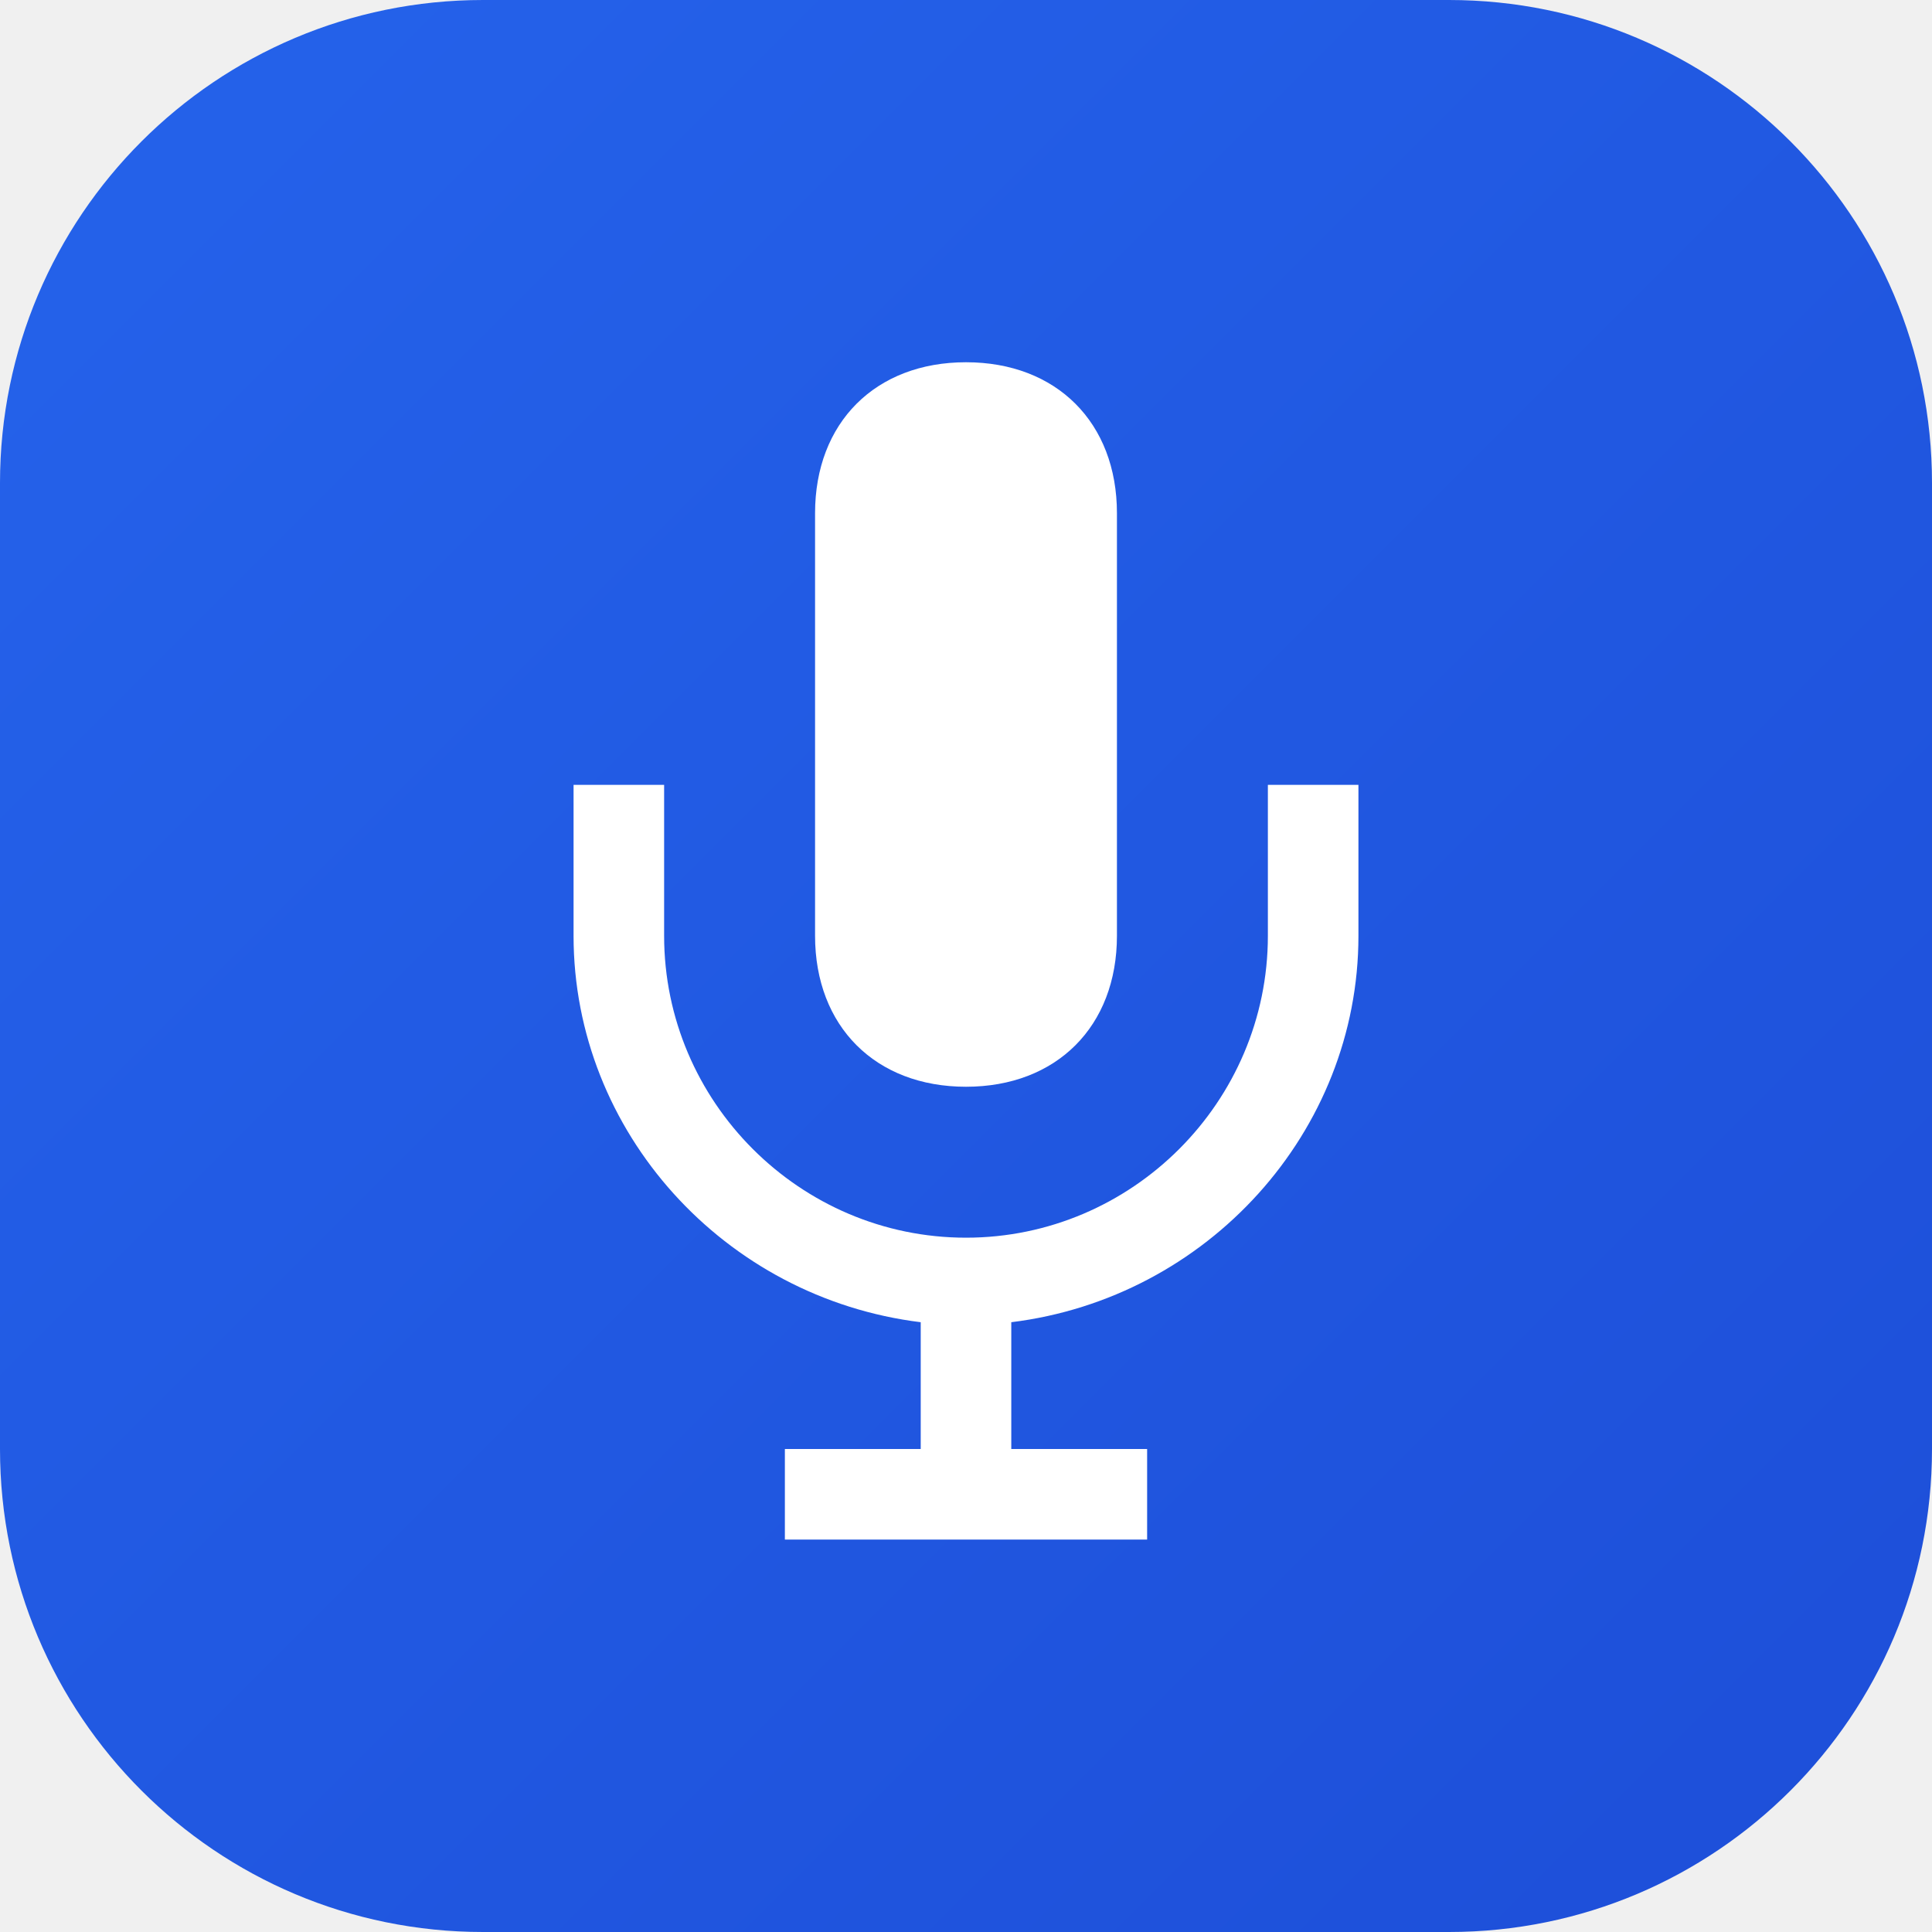
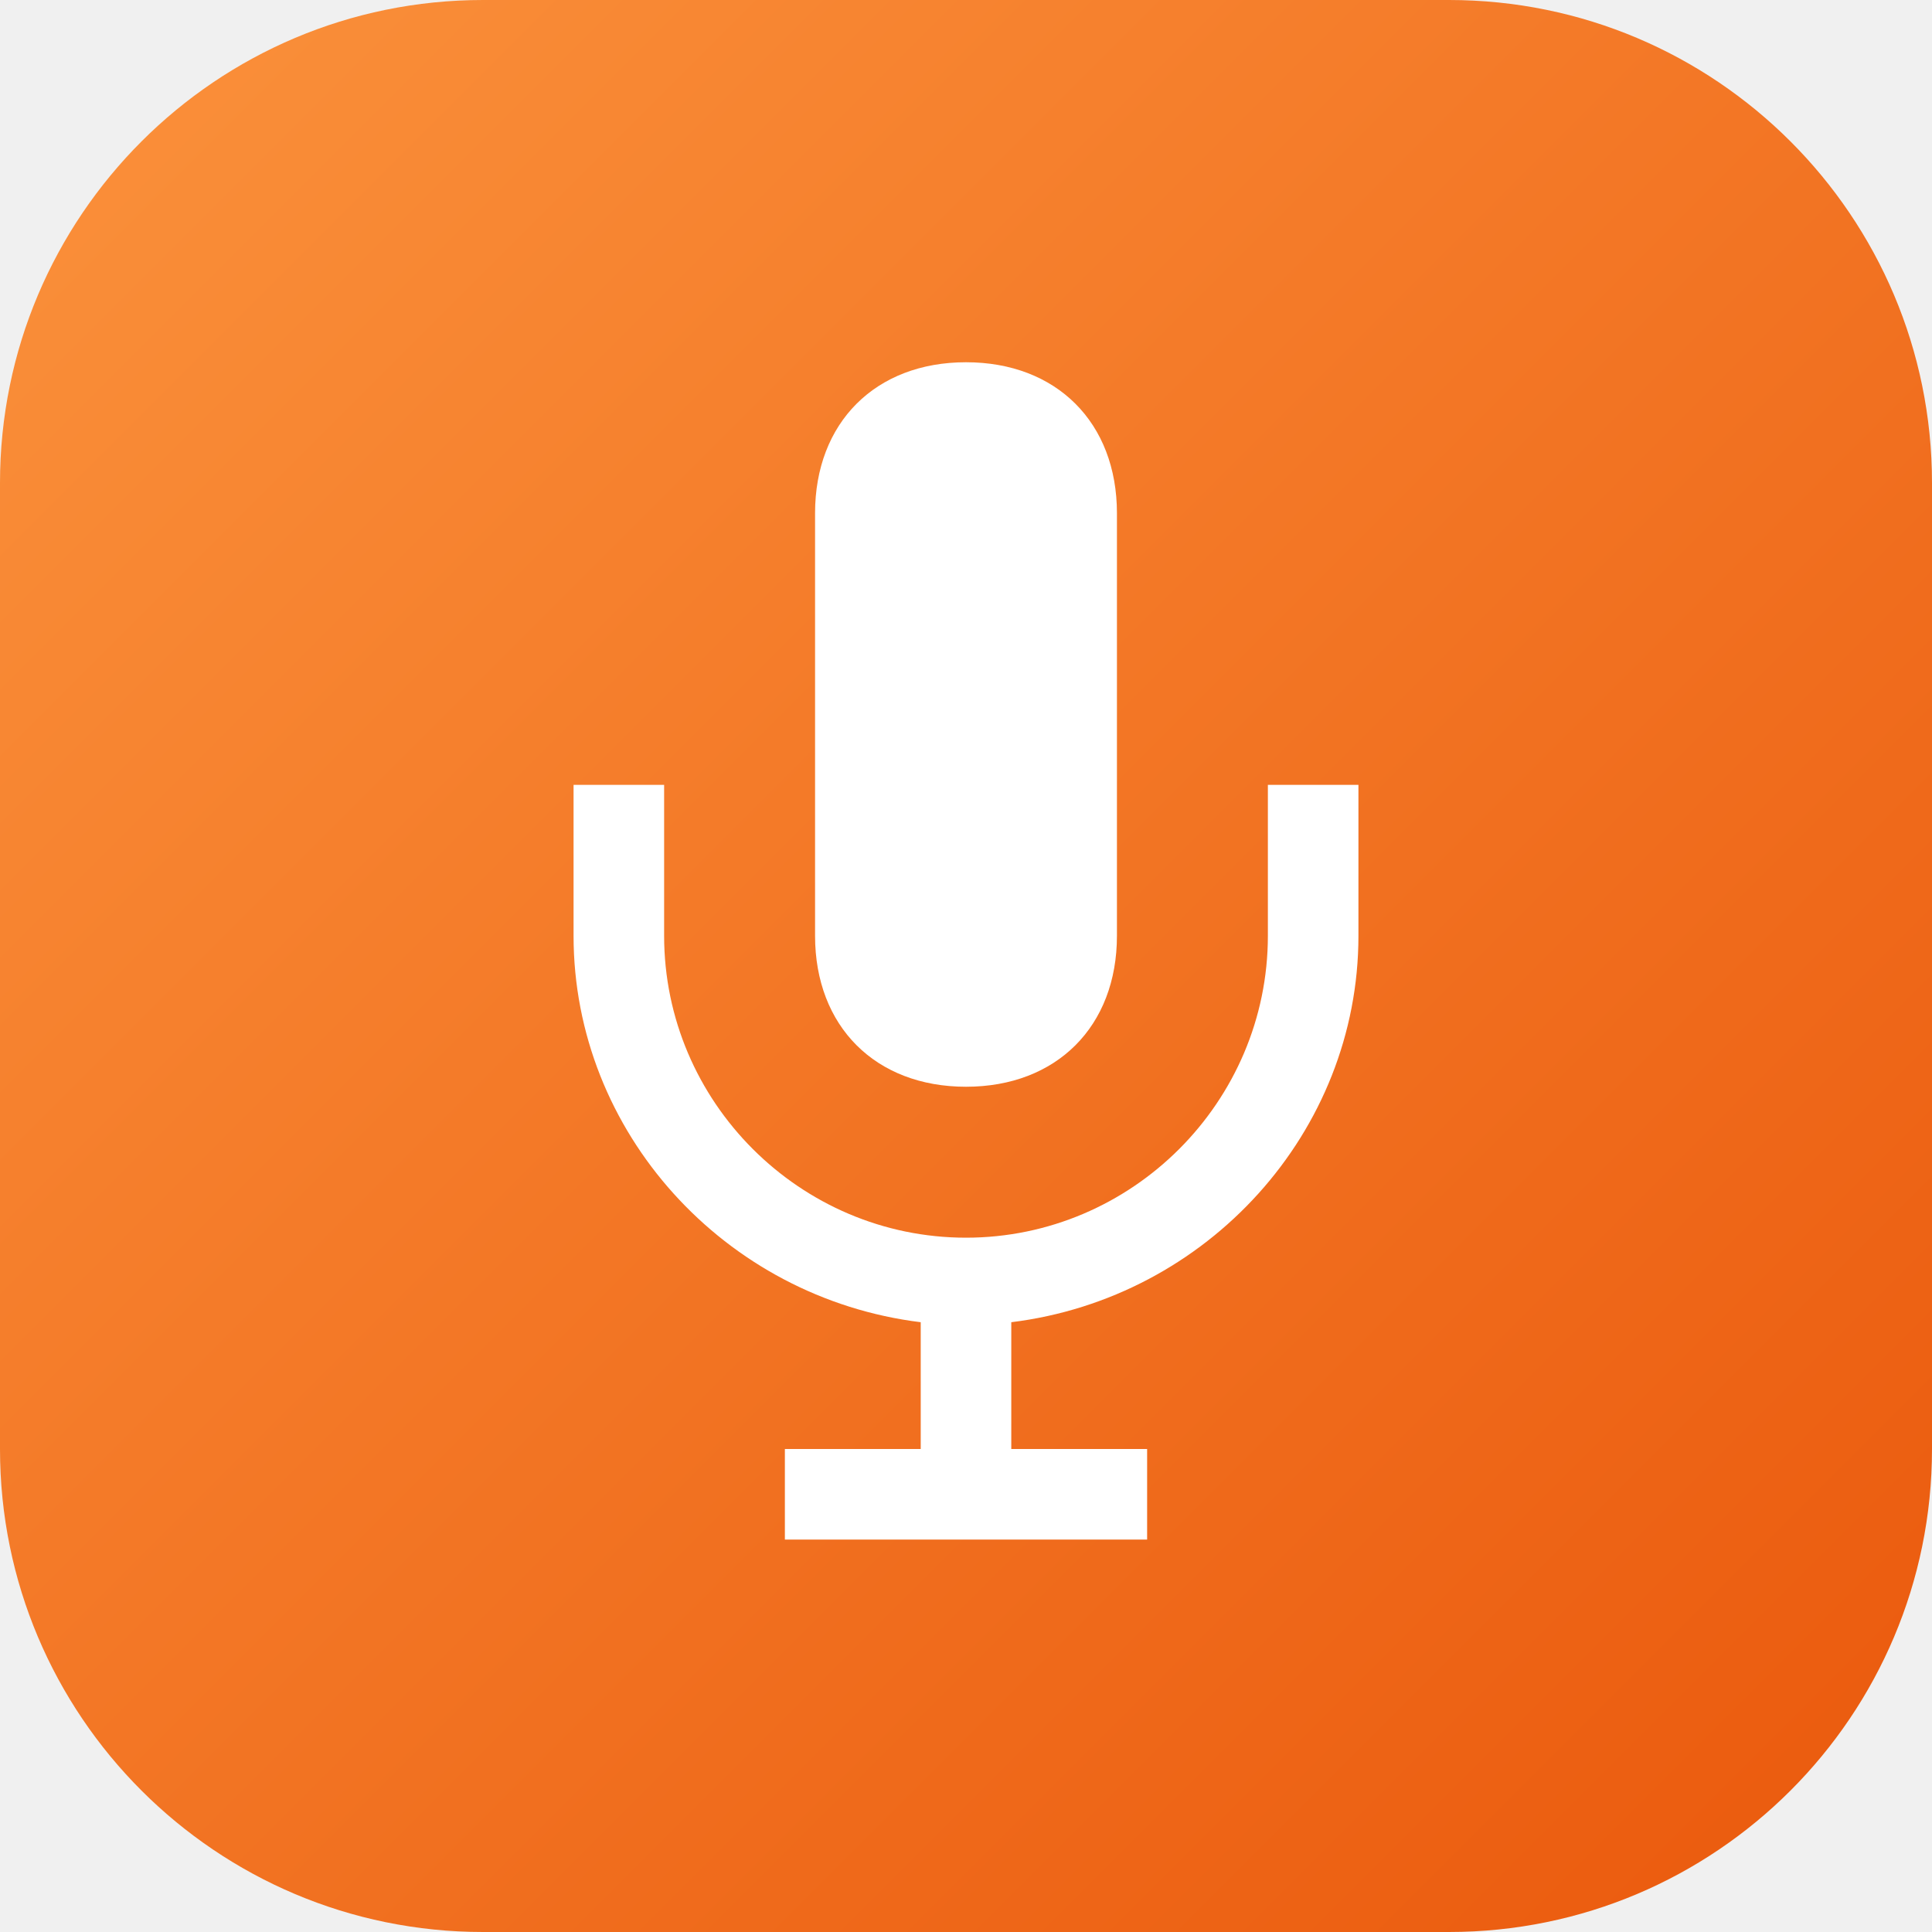
<svg xmlns="http://www.w3.org/2000/svg" viewBox="0 0 32 32">
  <defs>
    <linearGradient id="grad" x1="0%" y1="0%" x2="100%" y2="100%">
-       <stop offset="0%" style="stop-color:#2563EB;stop-opacity:1" />
-       <stop offset="100%" style="stop-color:#1D4ED8;stop-opacity:1" />
+       <stop offset="0%" style="stop-color:#FB923C;stop-opacity:1" />
+       <stop offset="100%" style="stop-color:#EA580C;stop-opacity:1" />
    </linearGradient>
  </defs>
  <rect width="32" height="32" rx="8" fill="url(#grad)" />
  <path d="M16 6c-1.5 0-2.5 1-2.5 2.5v7c0 1.5 1 2.5 2.5 2.5s2.5-1 2.5-2.5v-7C18.5 7 17.5 6 16 6z" fill="white" />
  <path d="M21 13v2.5c0 2.75-2.25 5-5 5s-5-2.25-5-5V13h-1.5v2.5c0 3.25 2.5 6 5.75 6.4V24H13v1.5h6V24h-2.25v-2.1c3.25-.4 5.75-3.15 5.75-6.4V13H21z" fill="white" />
</svg>
